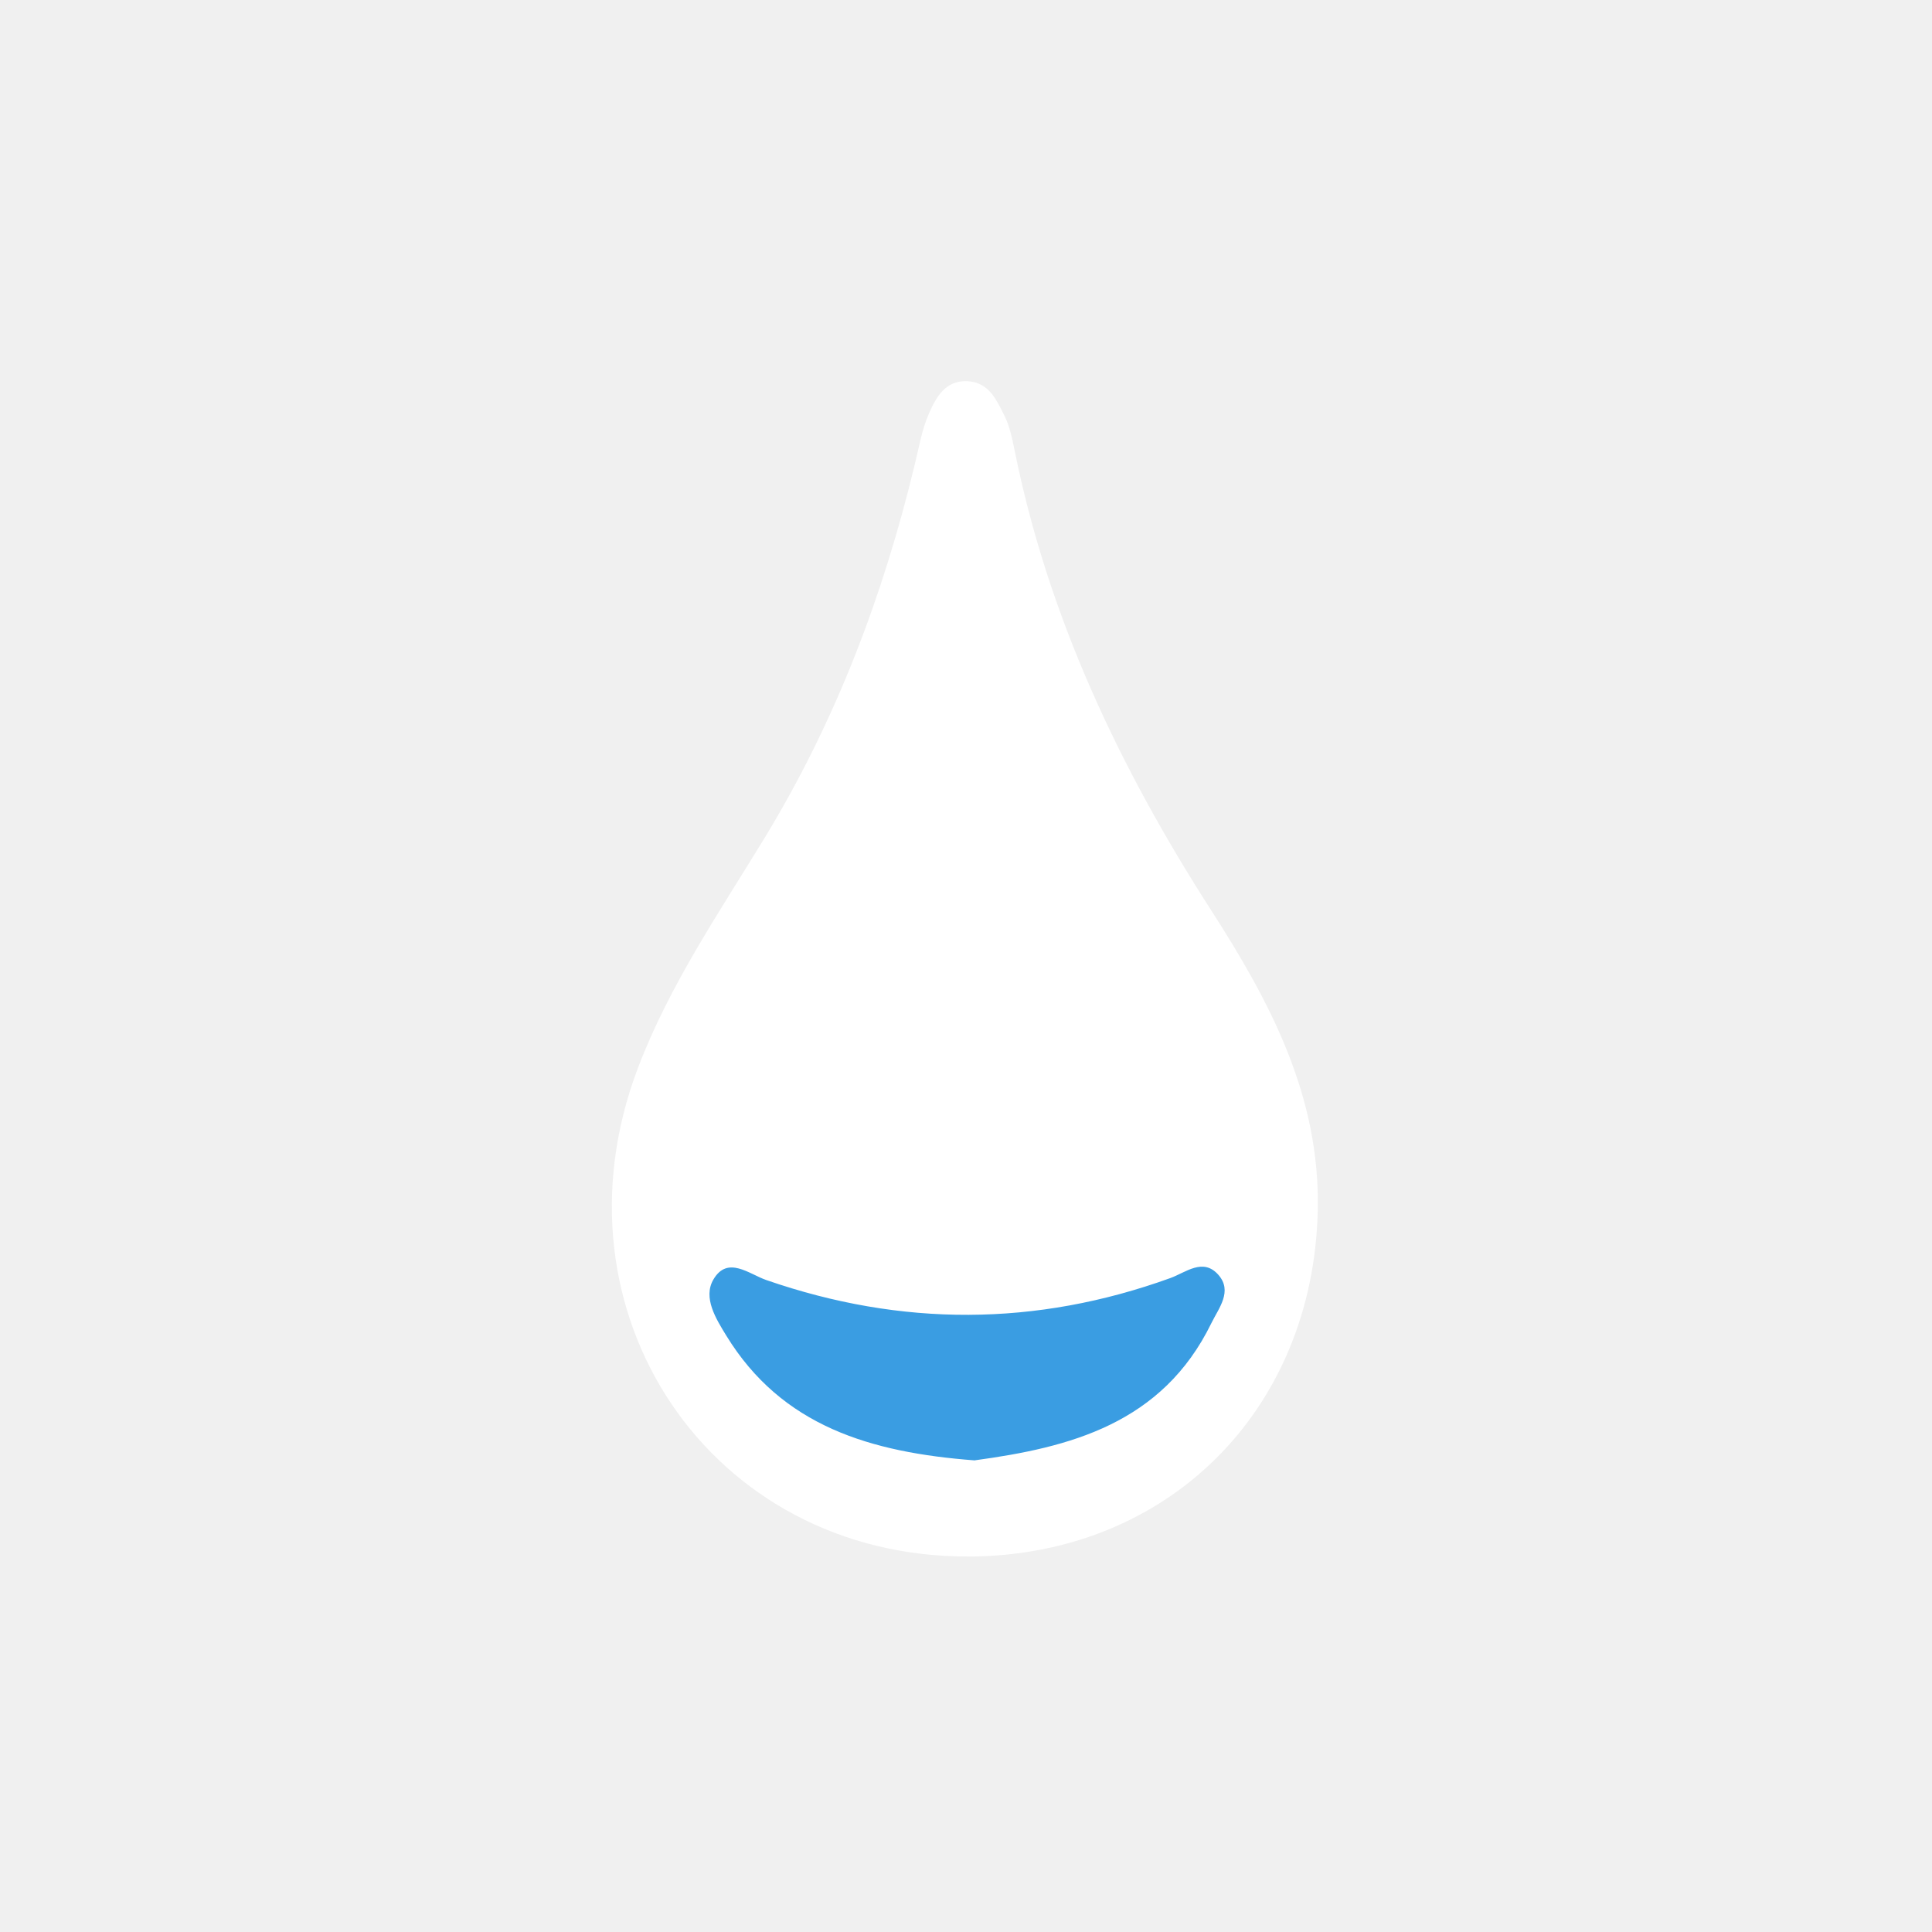
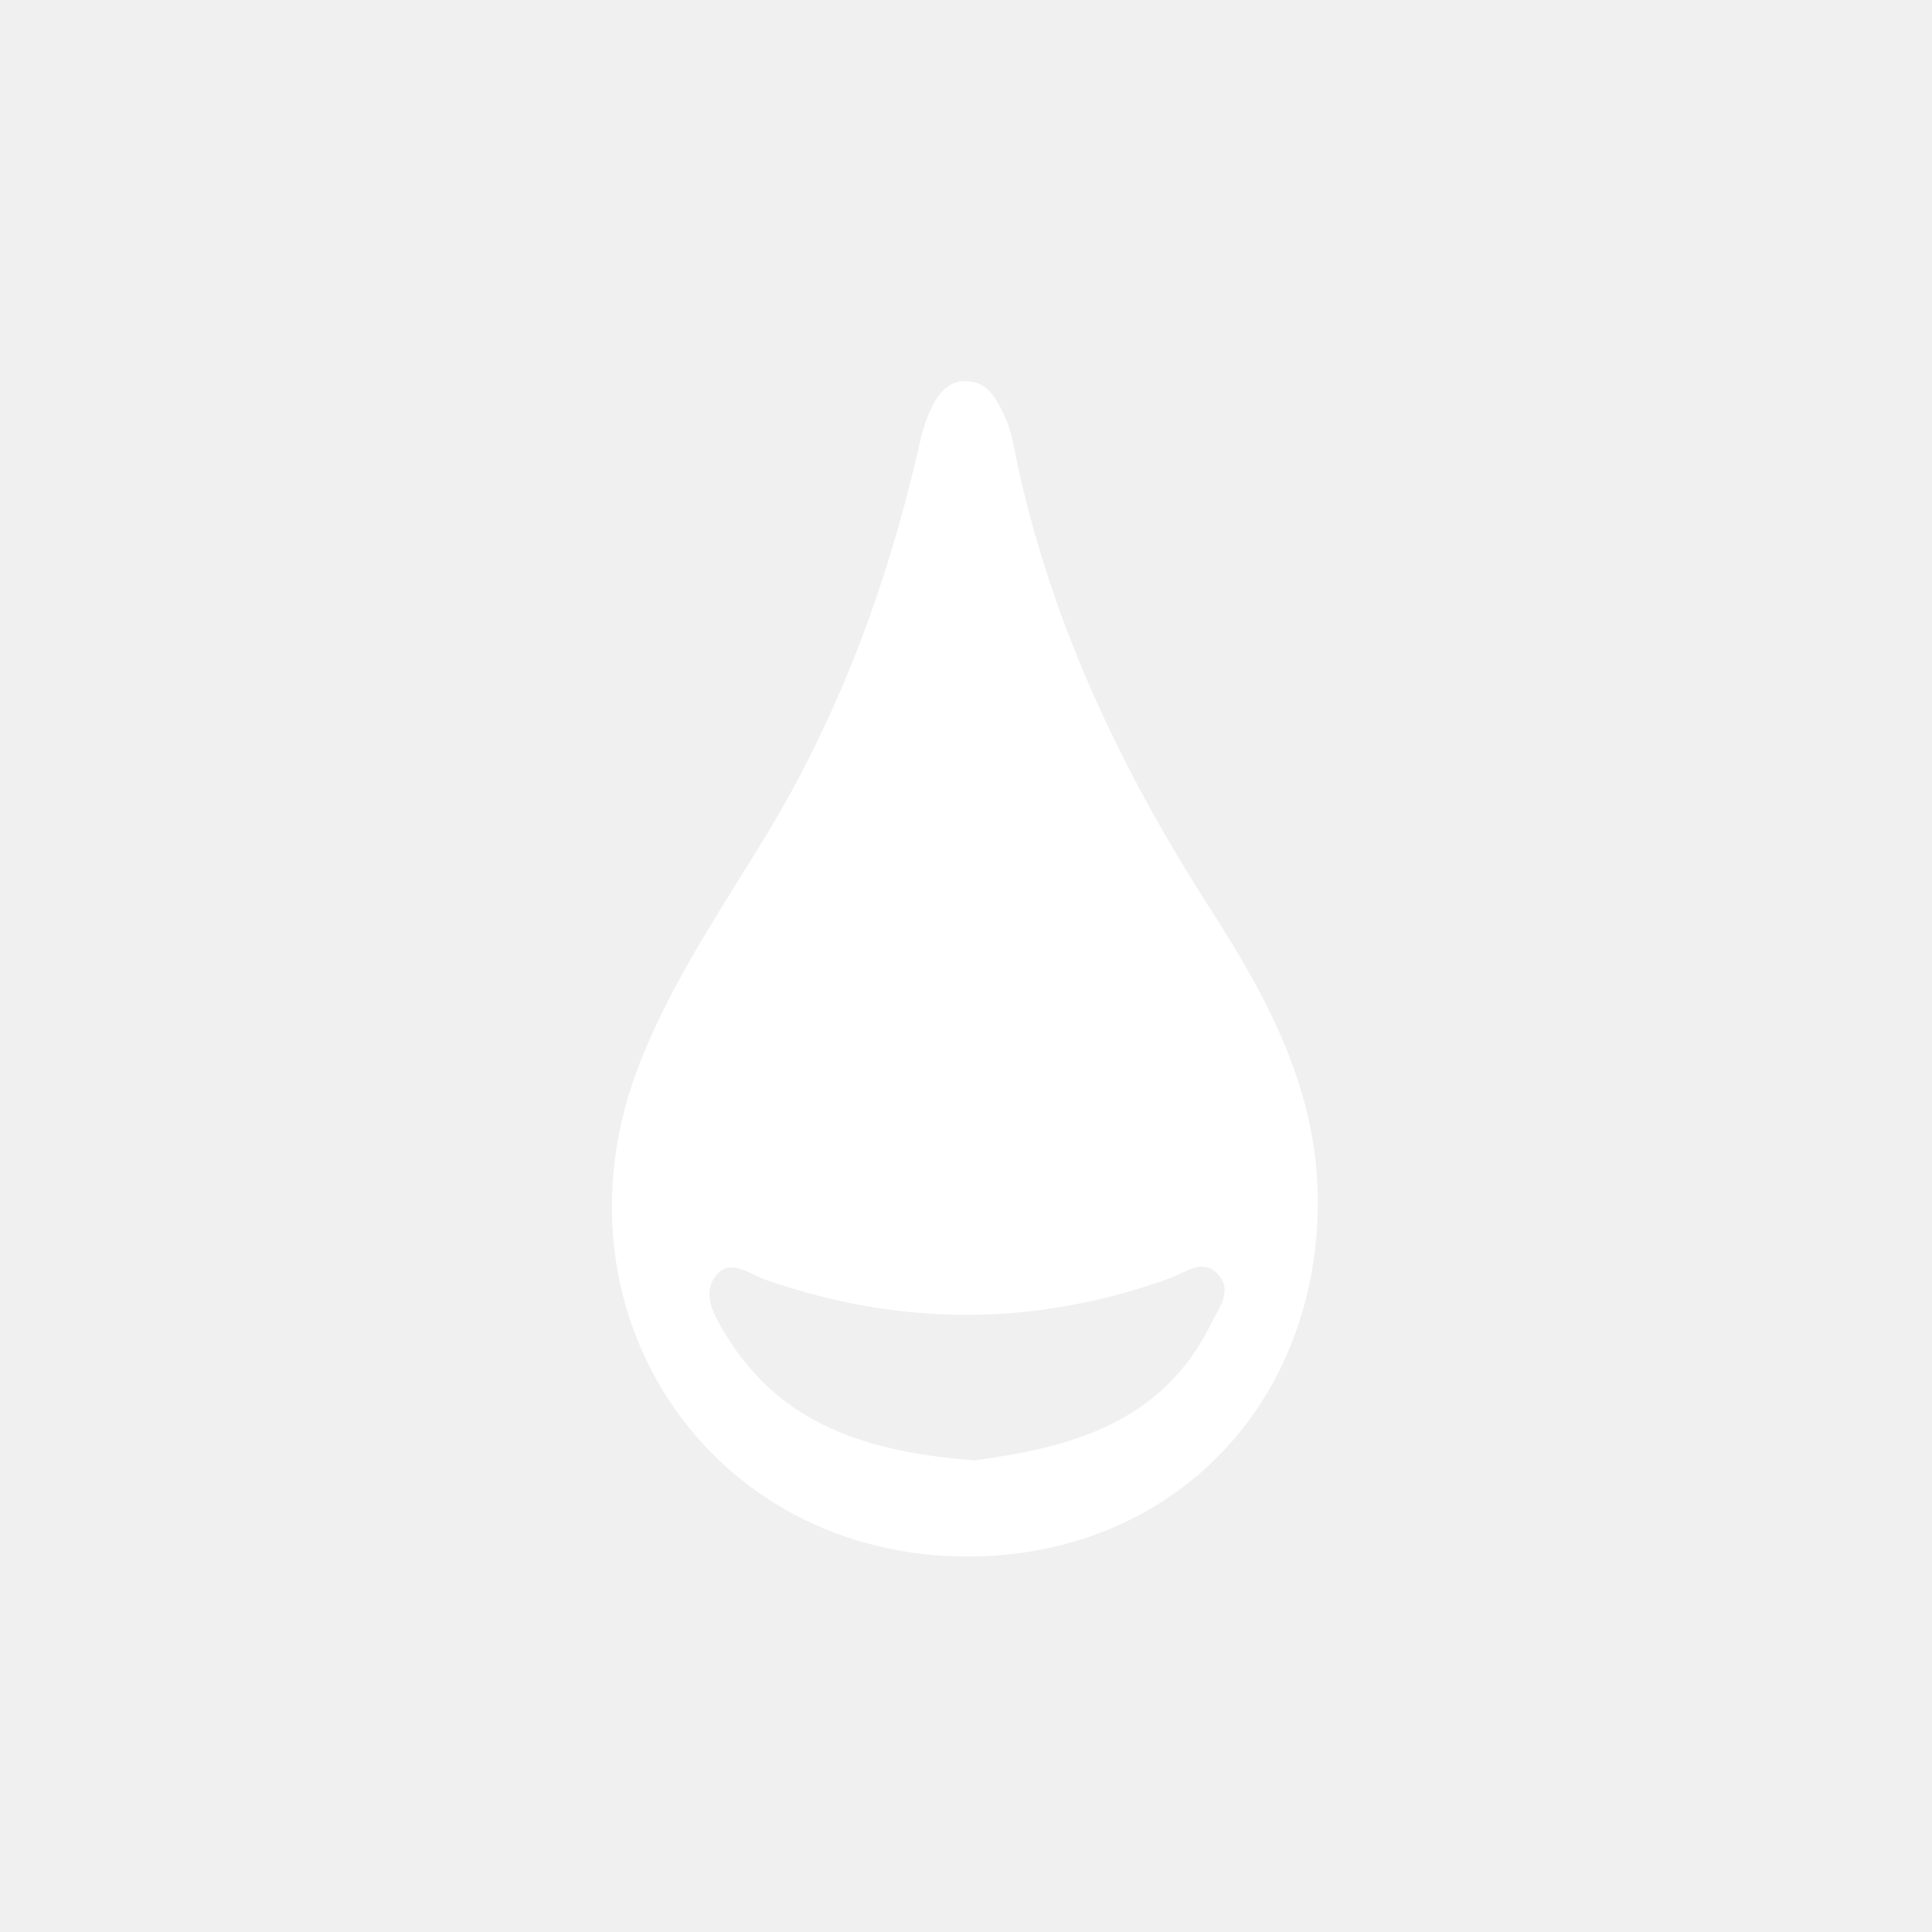
- <svg xmlns="http://www.w3.org/2000/svg" id="Layer_1" data-name="Layer 1" viewBox="0 0 256 256">
-   <defs>
-     <style>
-       .cls-1 {
-         fill: #3a9de2;
-       }
- 
-       .cls-2 {
-         fill: #fff;
-       }
- 
-       .cls-3 {
-         fill: #3099e1;
-       }
-     </style>
-   </defs>
-   <path class="cls-2" d="M128.35,206.24c-34.24,.13-56.14-32.39-43.8-64.78,4.18-10.98,10.78-20.6,16.8-30.49,9.43-15.5,15.71-32.11,19.91-49.63,.54-2.25,.94-4.58,1.88-6.66,.93-2.07,2.13-4.29,5.02-4.17,2.83,.12,3.84,2.41,4.87,4.44,.74,1.45,1.09,3.12,1.41,4.73,4.46,22.12,13.91,42.06,26.04,60.93,7.77,12.08,14.46,24.58,14.13,39.75-.57,26.48-19.82,45.79-46.27,45.89Z" />
-   <path class="cls-1" d="M129.16,193.51c-13.8-1.05-25.57-4.53-32.92-16.53-1.35-2.2-3.13-5.02-1.71-7.44,1.88-3.21,4.73-.71,7.03,.08,17.88,6.19,35.7,6.17,53.52-.27,2.06-.75,4.33-2.73,6.36-.43,1.92,2.18,.05,4.41-.92,6.39-6.52,13.39-18.86,16.49-31.35,18.19Z" />
+ <svg xmlns="http://www.w3.org/2000/svg" viewBox="0 0 256 256">
+   <path fill="#fff" fill-rule="evenodd" d="M128.35,206.24c-34.24,.13-56.14-32.39-43.8-64.78,4.18-10.98,10.78-20.6,16.8-30.49,9.43-15.5,15.71-32.11,19.91-49.63,.54-2.25,.94-4.58,1.88-6.66,.93-2.07,2.13-4.29,5.02-4.17,2.83,.12,3.84,2.41,4.87,4.44,.74,1.45,1.09,3.12,1.41,4.73,4.46,22.12,13.91,42.06,26.04,60.93,7.77,12.08,14.46,24.58,14.13,39.75-.57,26.48-19.82,45.79-46.27,45.89Z M129.16,193.51c-13.8-1.05-25.57-4.53-32.92-16.53-1.35-2.2-3.13-5.02-1.71-7.44,1.88-3.21,4.73-.71,7.03,.08,17.88,6.19,35.7,6.17,53.52-.27,2.06-.75,4.33-2.73,6.36-.43,1.92,2.18,.05,4.41-.92,6.39-6.52,13.39-18.86,16.49-31.35,18.19Z" />
</svg>
